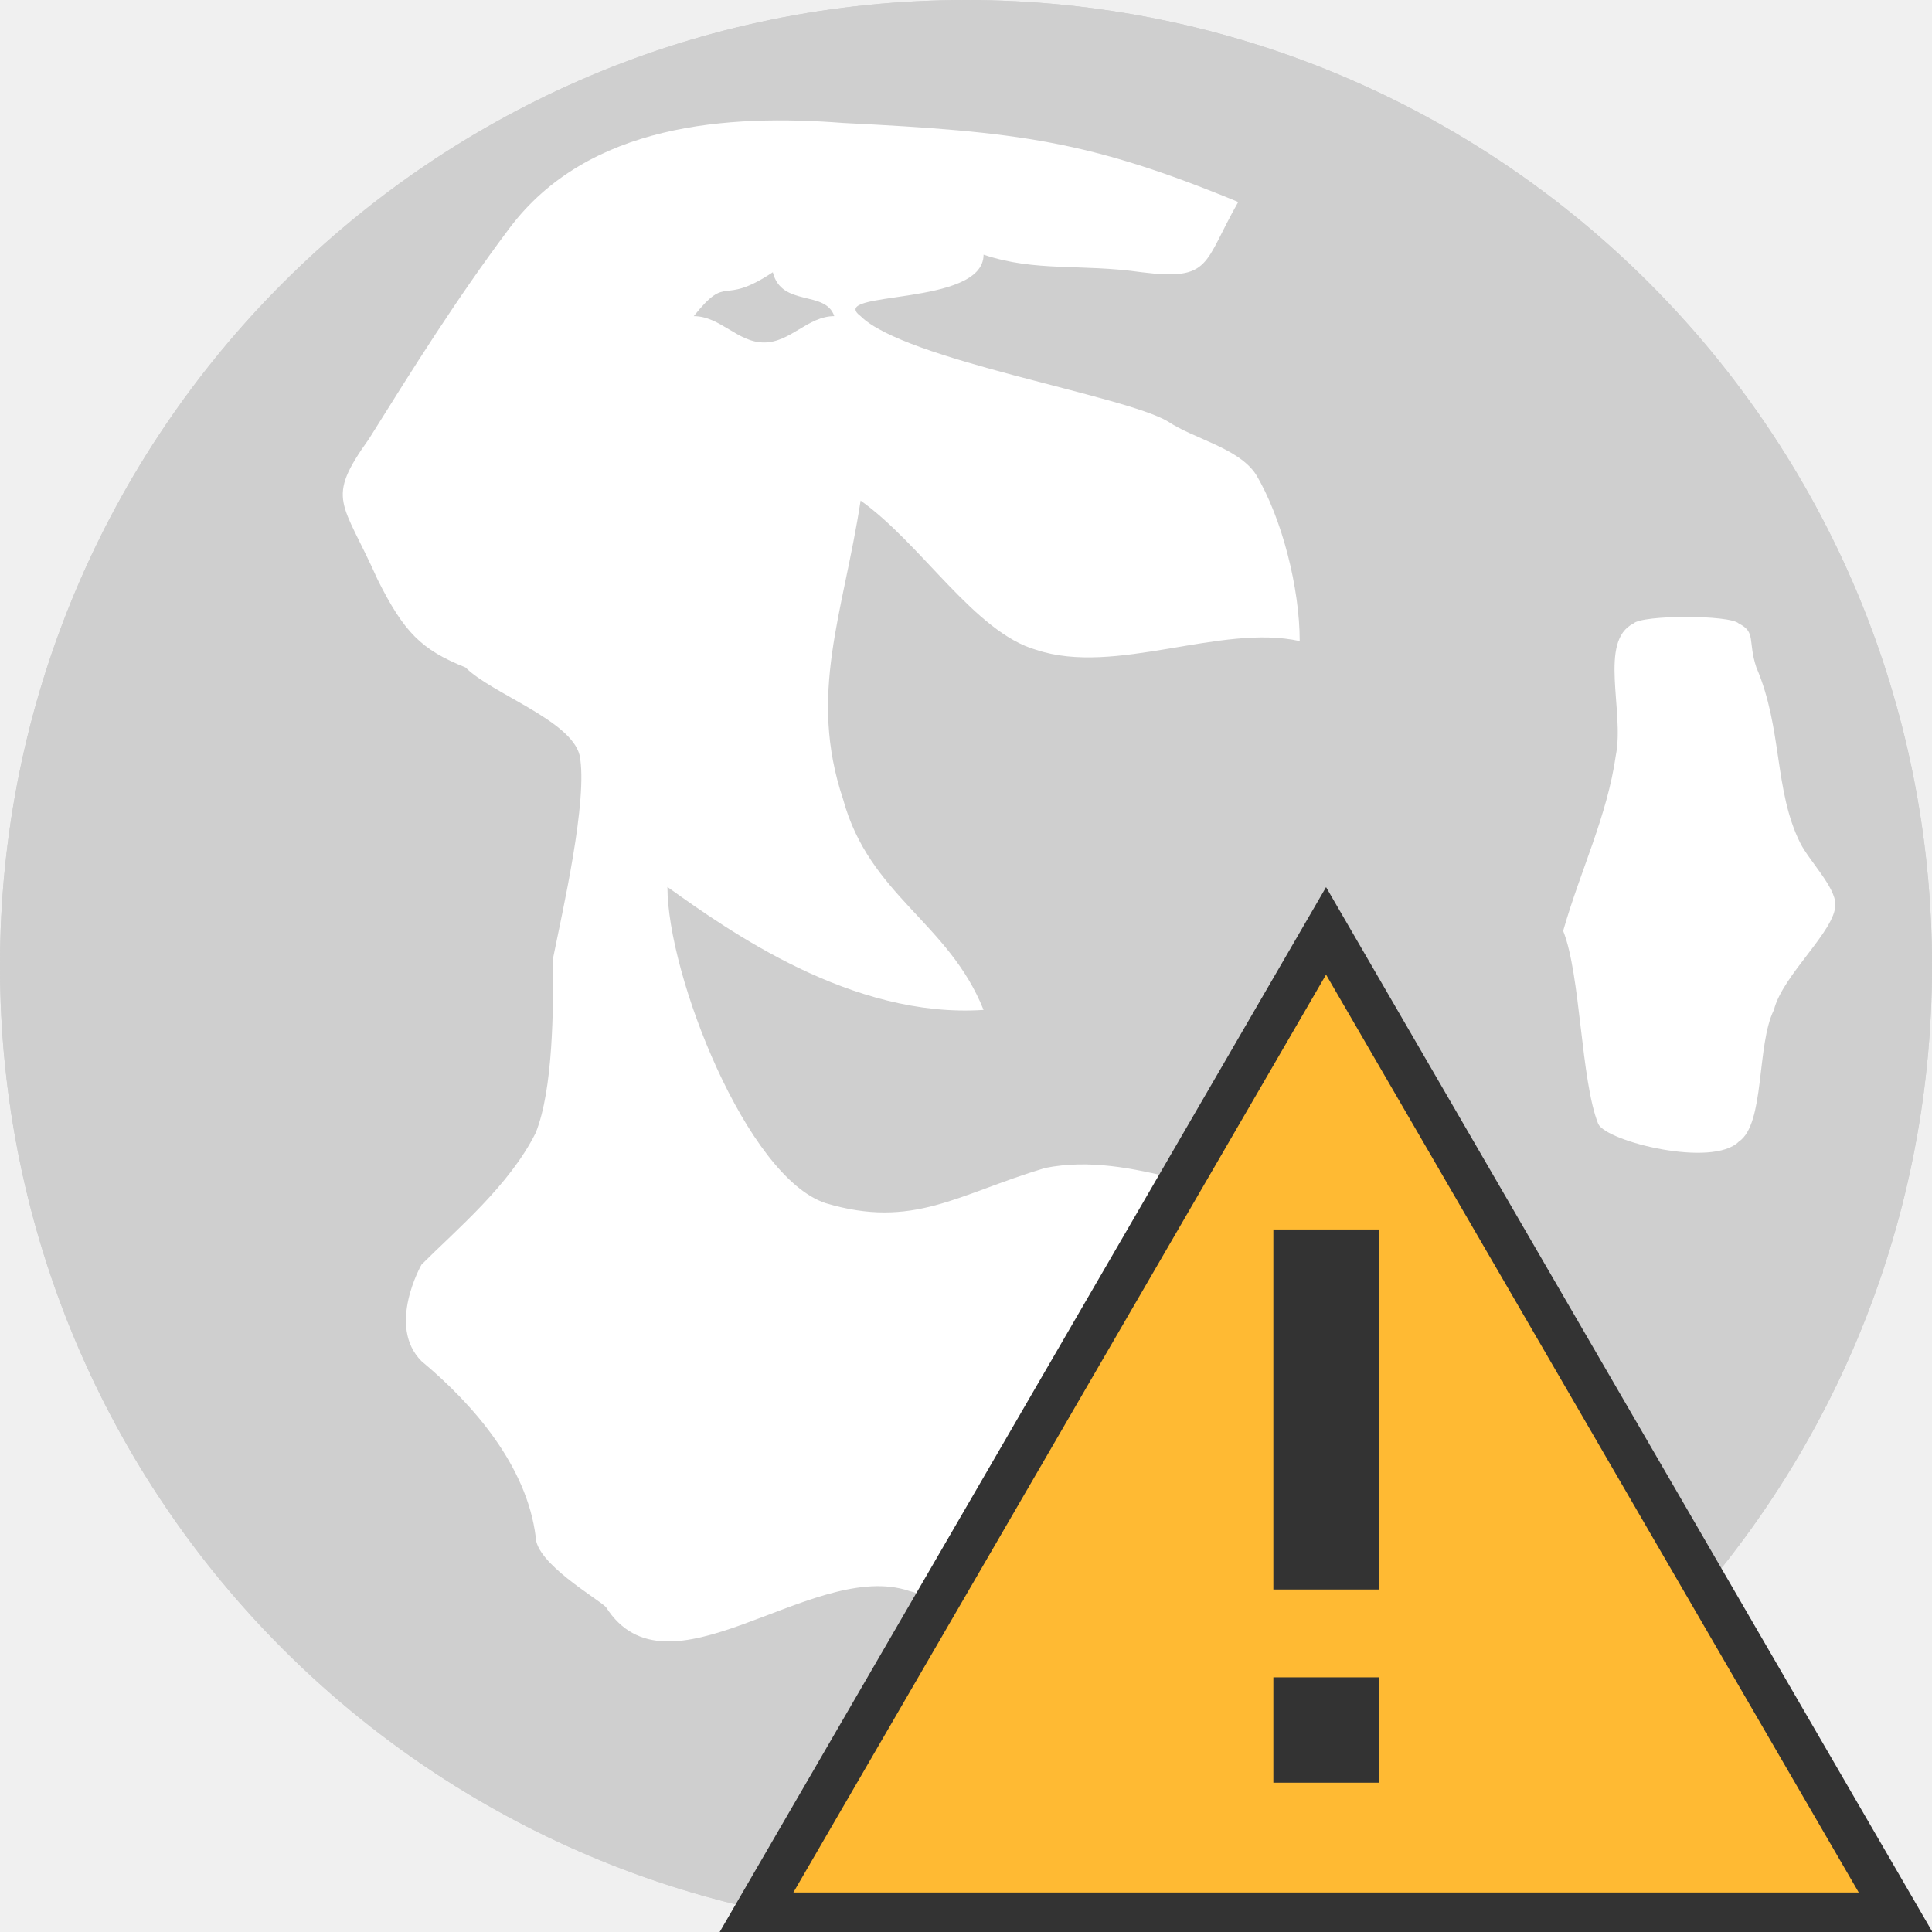
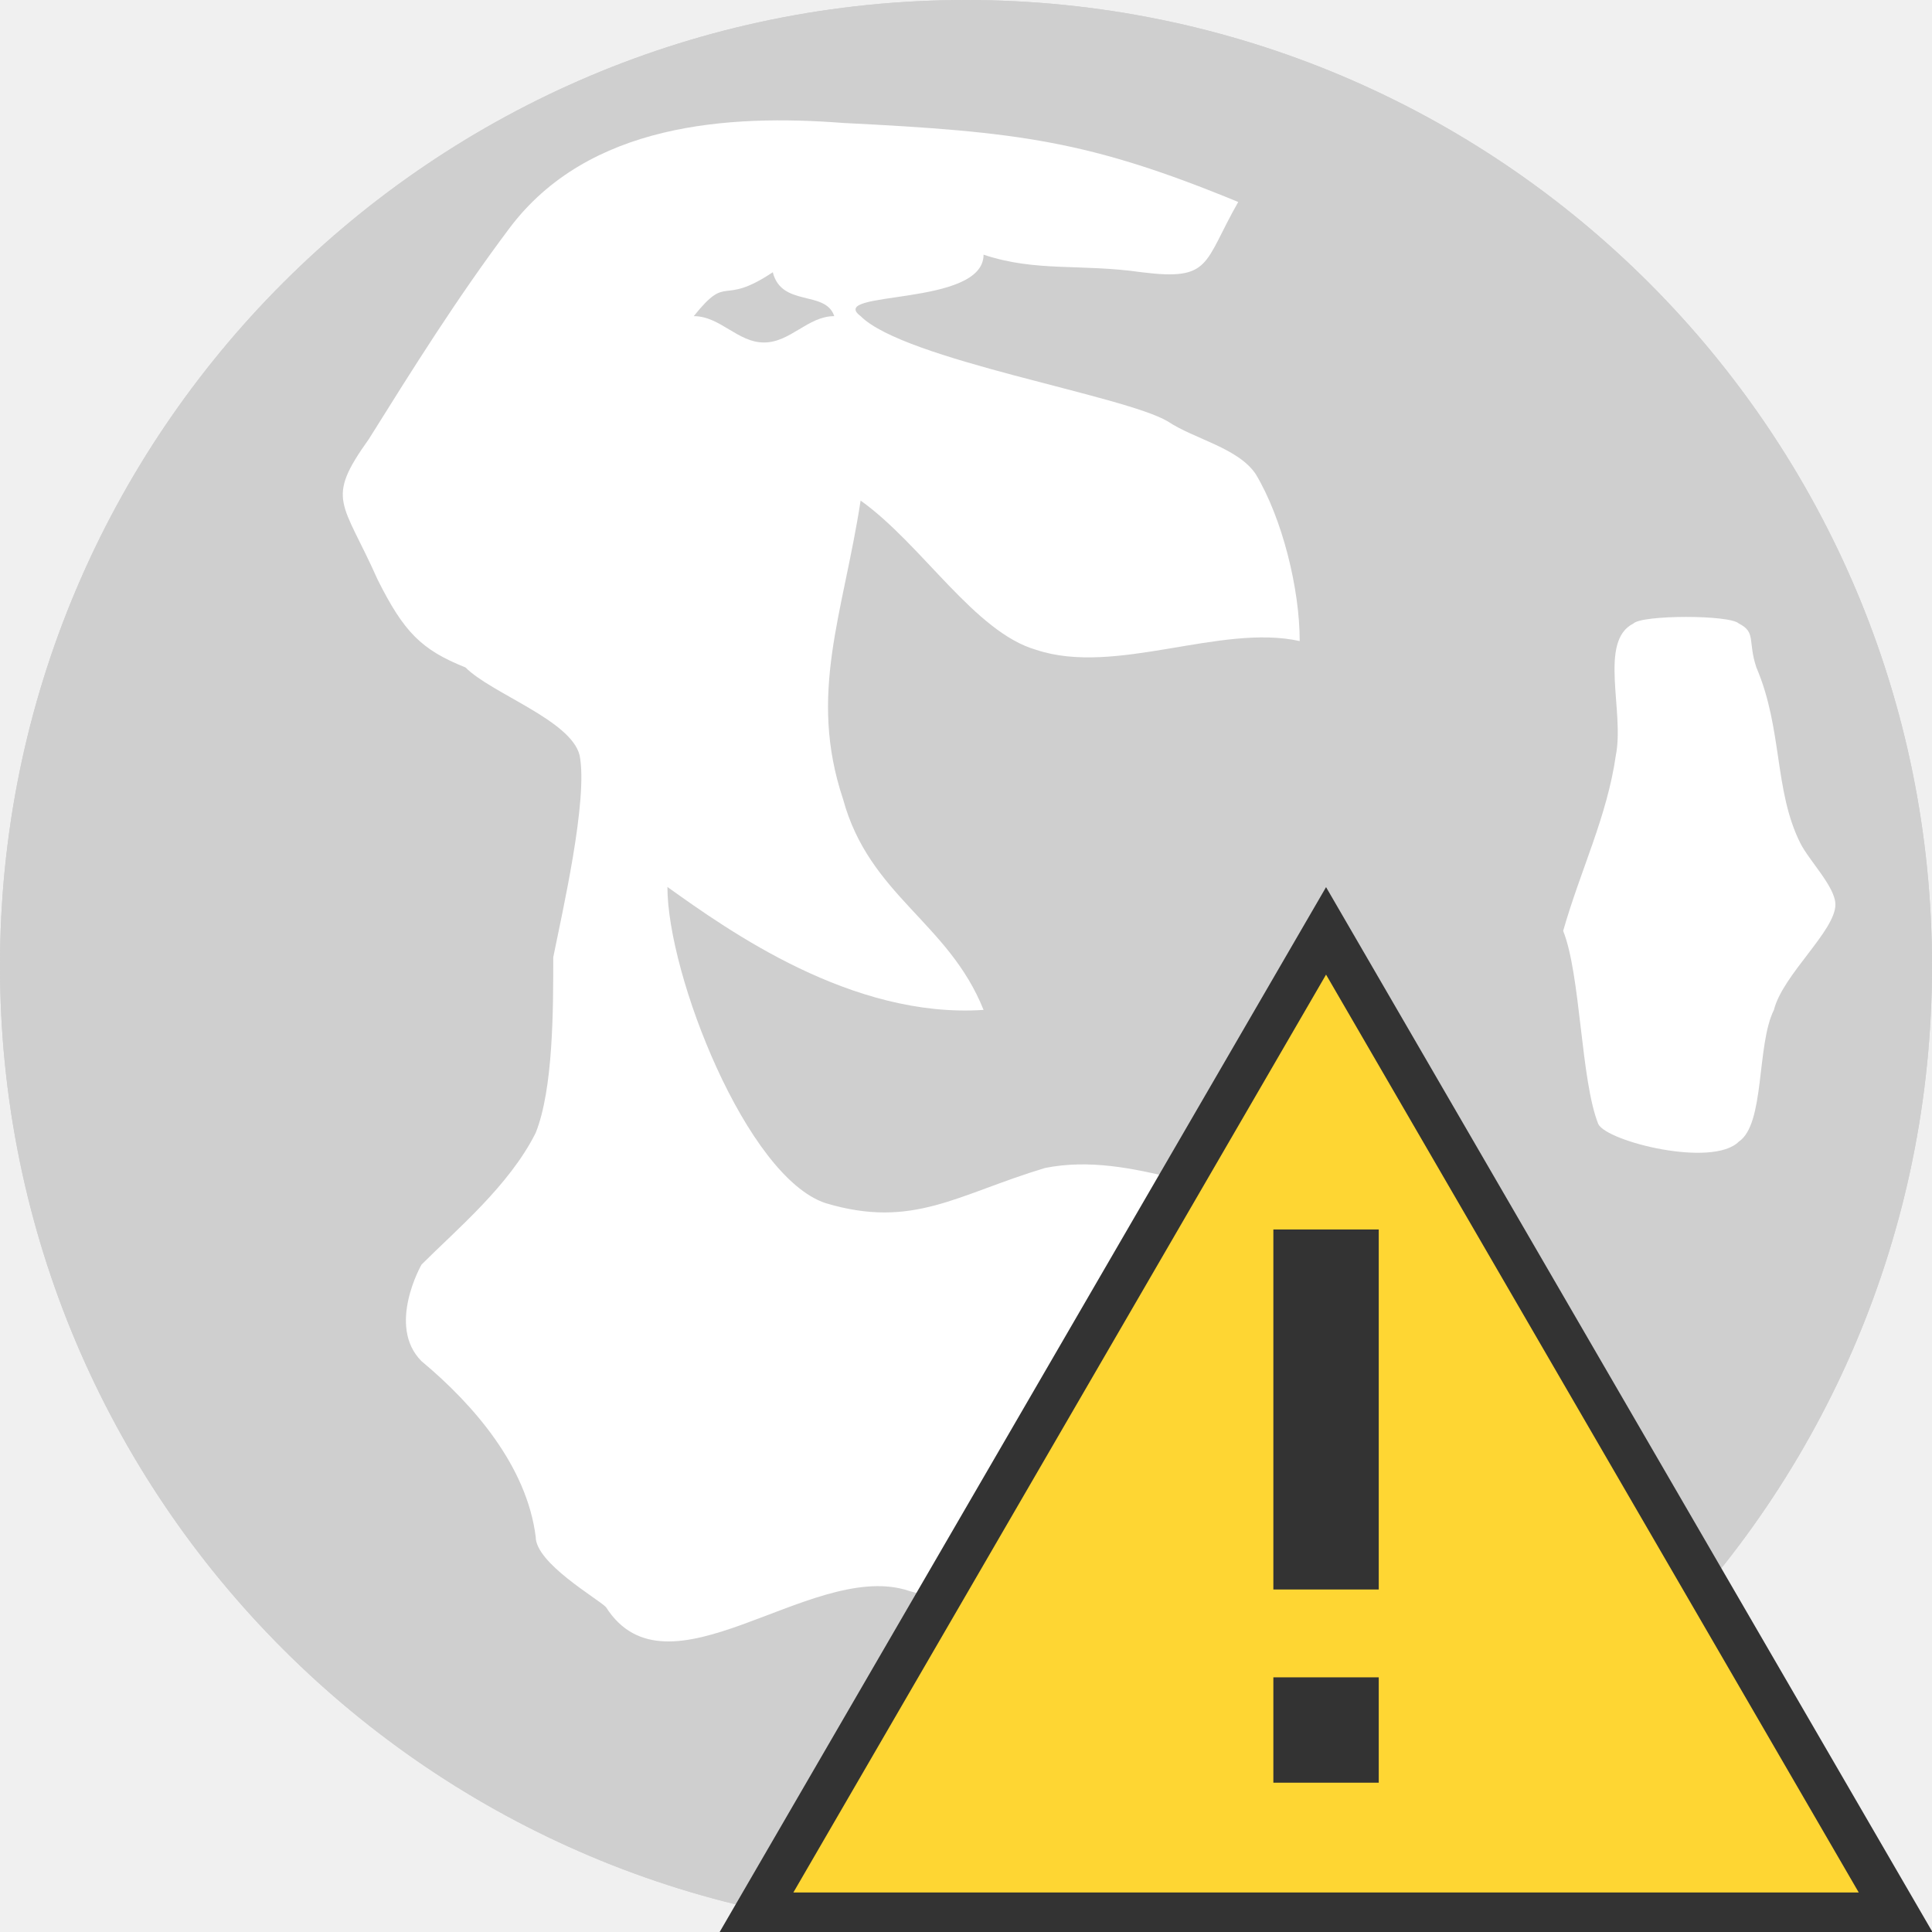
<svg xmlns="http://www.w3.org/2000/svg" version="1.1" id="Layer_1" x="0px" y="0px" viewBox="0 0 22 22" style="enable-background:new 0 0 22 22;" xml:space="preserve">
  <style type="text/css">
	.st0{fill:#CFCFCF;stroke:#CFCFCF;stroke-miterlimit:10;}
	.st1{fill:none;stroke:#CFCFCF;stroke-miterlimit:10;}
	.st2{fill:#FFFFFF;}
- 	.st3{fill:#FFBA33;stroke:#333333;stroke-width:0.5;stroke-miterlimit:10;}
+ 	.st3{fill:#FED633;stroke:#333333;stroke-width:0.5;stroke-miterlimit:10;}
	.st4{fill:#333333;}
</style>
  <circle class="st0" cx="11" cy="11" r="10.5" />
  <circle class="st1" cx="11" cy="11" r="10.5" />
  <path class="st2" d="M37.5,16.8" />
  <path class="st2" d="M9.6,1.4c2,0.1,2.8,0.2,4.5,0.9C13.7,3,13.8,3.2,13,3.1c-0.7-0.1-1.2,0-1.8-0.2c0,0.6-1.8,0.4-1.4,0.7  c0.5,0.5,3,0.9,3.5,1.2c0.3,0.2,0.8,0.3,1,0.6c0.3,0.5,0.5,1.3,0.5,1.9c-0.9-0.2-2.1,0.4-3,0.1c-0.7-0.2-1.3-1.2-2-1.7  C9.6,7,9.2,7.9,9.6,9.1c0.3,1.1,1.2,1.4,1.6,2.4c-1.5,0.1-2.9-0.9-3.6-1.4c0,1,0.9,3.3,1.8,3.6c1,0.3,1.5-0.1,2.5-0.4  c1-0.2,2,0.4,3,0.4c1.3,0,0.8,0.1,2,0.6c-0.7,0.9-0.5,1.3-1.3,2c-1,1-0.5,1.4-1.7,2.1c-0.3,0.2-0.7-0.1-1-0.1c-0.6,0-2,0-2.6-0.2  c-1.1-0.3-2.7,1.3-3.4,0.2c-0.1-0.1-0.8-0.5-0.8-0.8c-0.1-0.8-0.7-1.5-1.3-2c-0.4-0.4,0-1.1,0-1.1c0.4-0.4,1-0.9,1.3-1.5  c0.2-0.5,0.2-1.4,0.2-2c0.1-0.5,0.4-1.8,0.3-2.3c-0.1-0.4-1-0.7-1.3-1c-0.5-0.2-0.7-0.4-1-1C3.9,5.7,3.7,5.7,4.2,5  c0.5-0.8,1-1.6,1.6-2.4C6.7,1.4,8.3,1.3,9.6,1.4z M8.7,3.9c0.3,0,0.5-0.3,0.8-0.3C9.4,3.3,8.9,3.5,8.8,3.1c-0.6,0.4-0.5,0-0.9,0.5  C8.2,3.6,8.4,3.9,8.7,3.9z" />
  <path class="st2" d="M17.8,10.6c0.2-0.7,0.5-1.3,0.6-2c0.1-0.5-0.2-1.3,0.2-1.5c0.1-0.1,1.1-0.1,1.2,0C20,7.2,19.9,7.3,20,7.6  c0.3,0.7,0.2,1.4,0.5,2c0.1,0.2,0.4,0.5,0.4,0.7c0,0.3-0.6,0.8-0.7,1.2c-0.2,0.4-0.1,1.3-0.4,1.5c-0.3,0.3-1.5,0-1.6-0.2  C18,12.3,18,11.1,17.8,10.6z" />
-   <g>
-     <path class="st3" d="M21.6,21.8h-13l6.5-11.2L21.6,21.8z" />
-     <path class="st4" d="M14.5,19.1v1.2h1.2v-1.2C15.6,19.1,14.5,19.1,14.5,19.1z M14.5,14v4.1h1.2V14H14.5z" />
-   </g>
+   <path class="st3" d="M21.6,21.8h-13l6.5-11.2L21.6,21.8z" />
+   <path class="st4" d="M14.5,19.1v1.2h1.2v-1.2C15.6,19.1,14.5,19.1,14.5,19.1z M14.5,14v4.1h1.2V14H14.5z" />
</svg>
